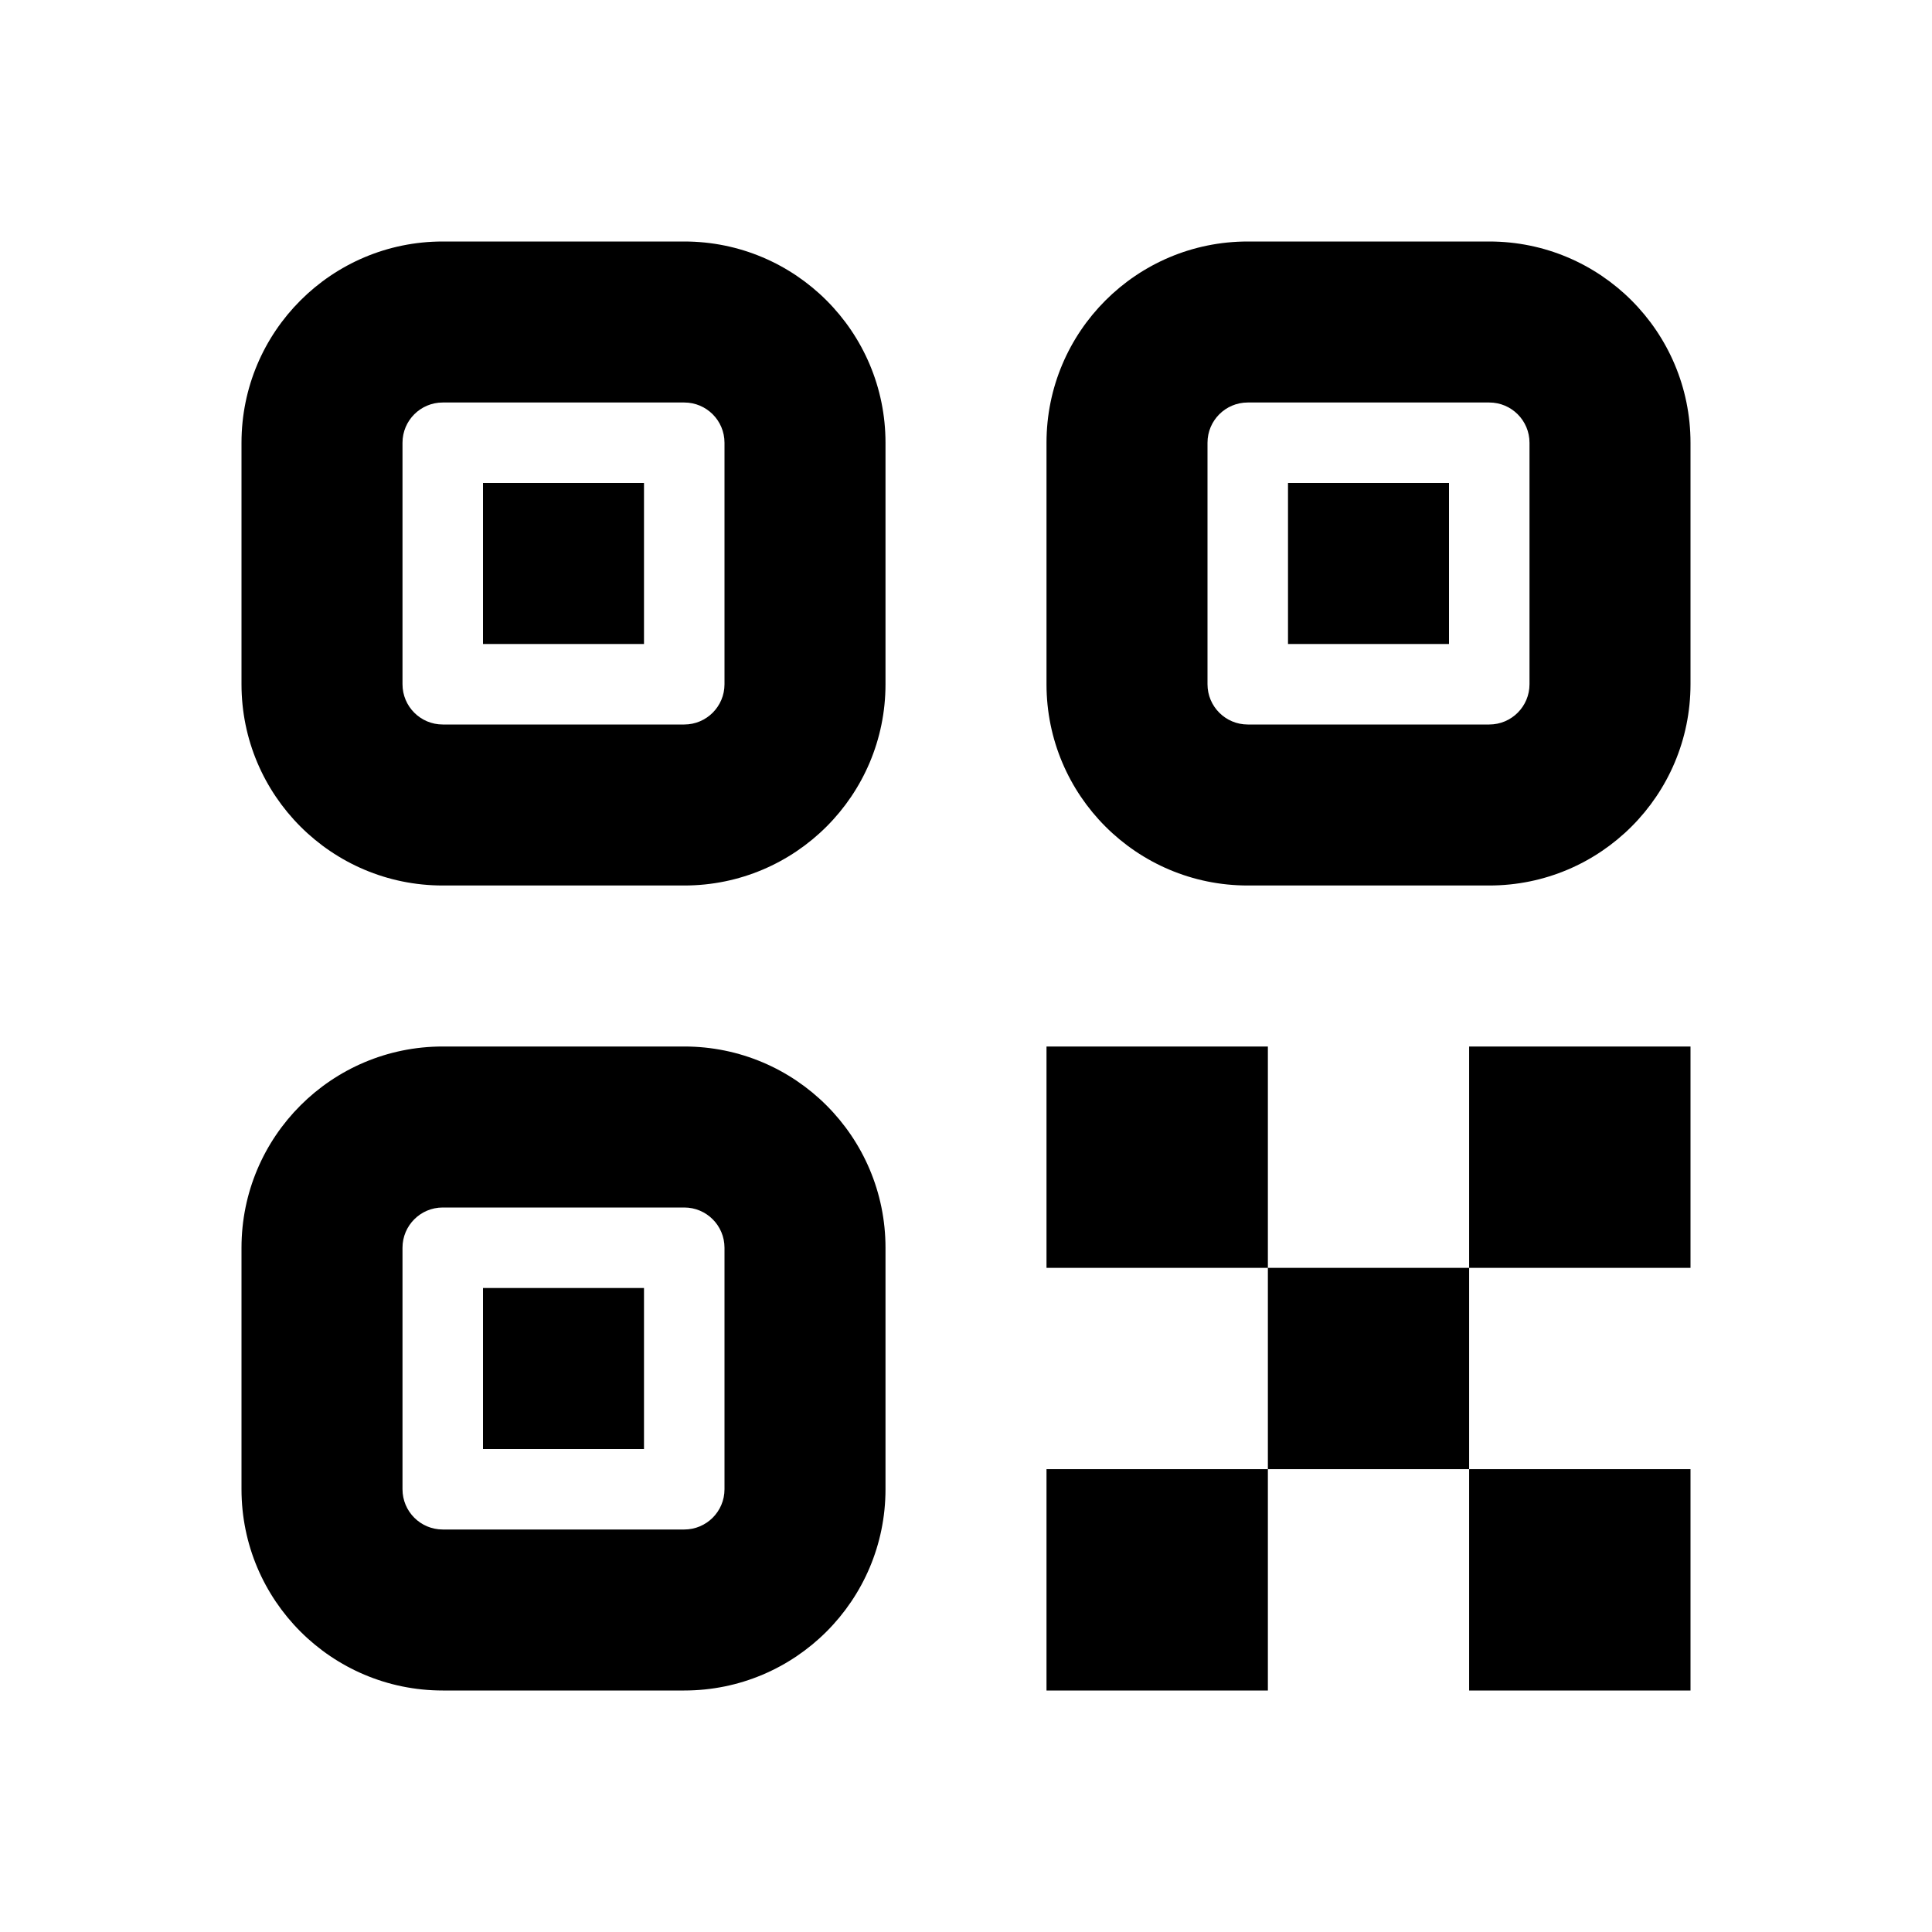
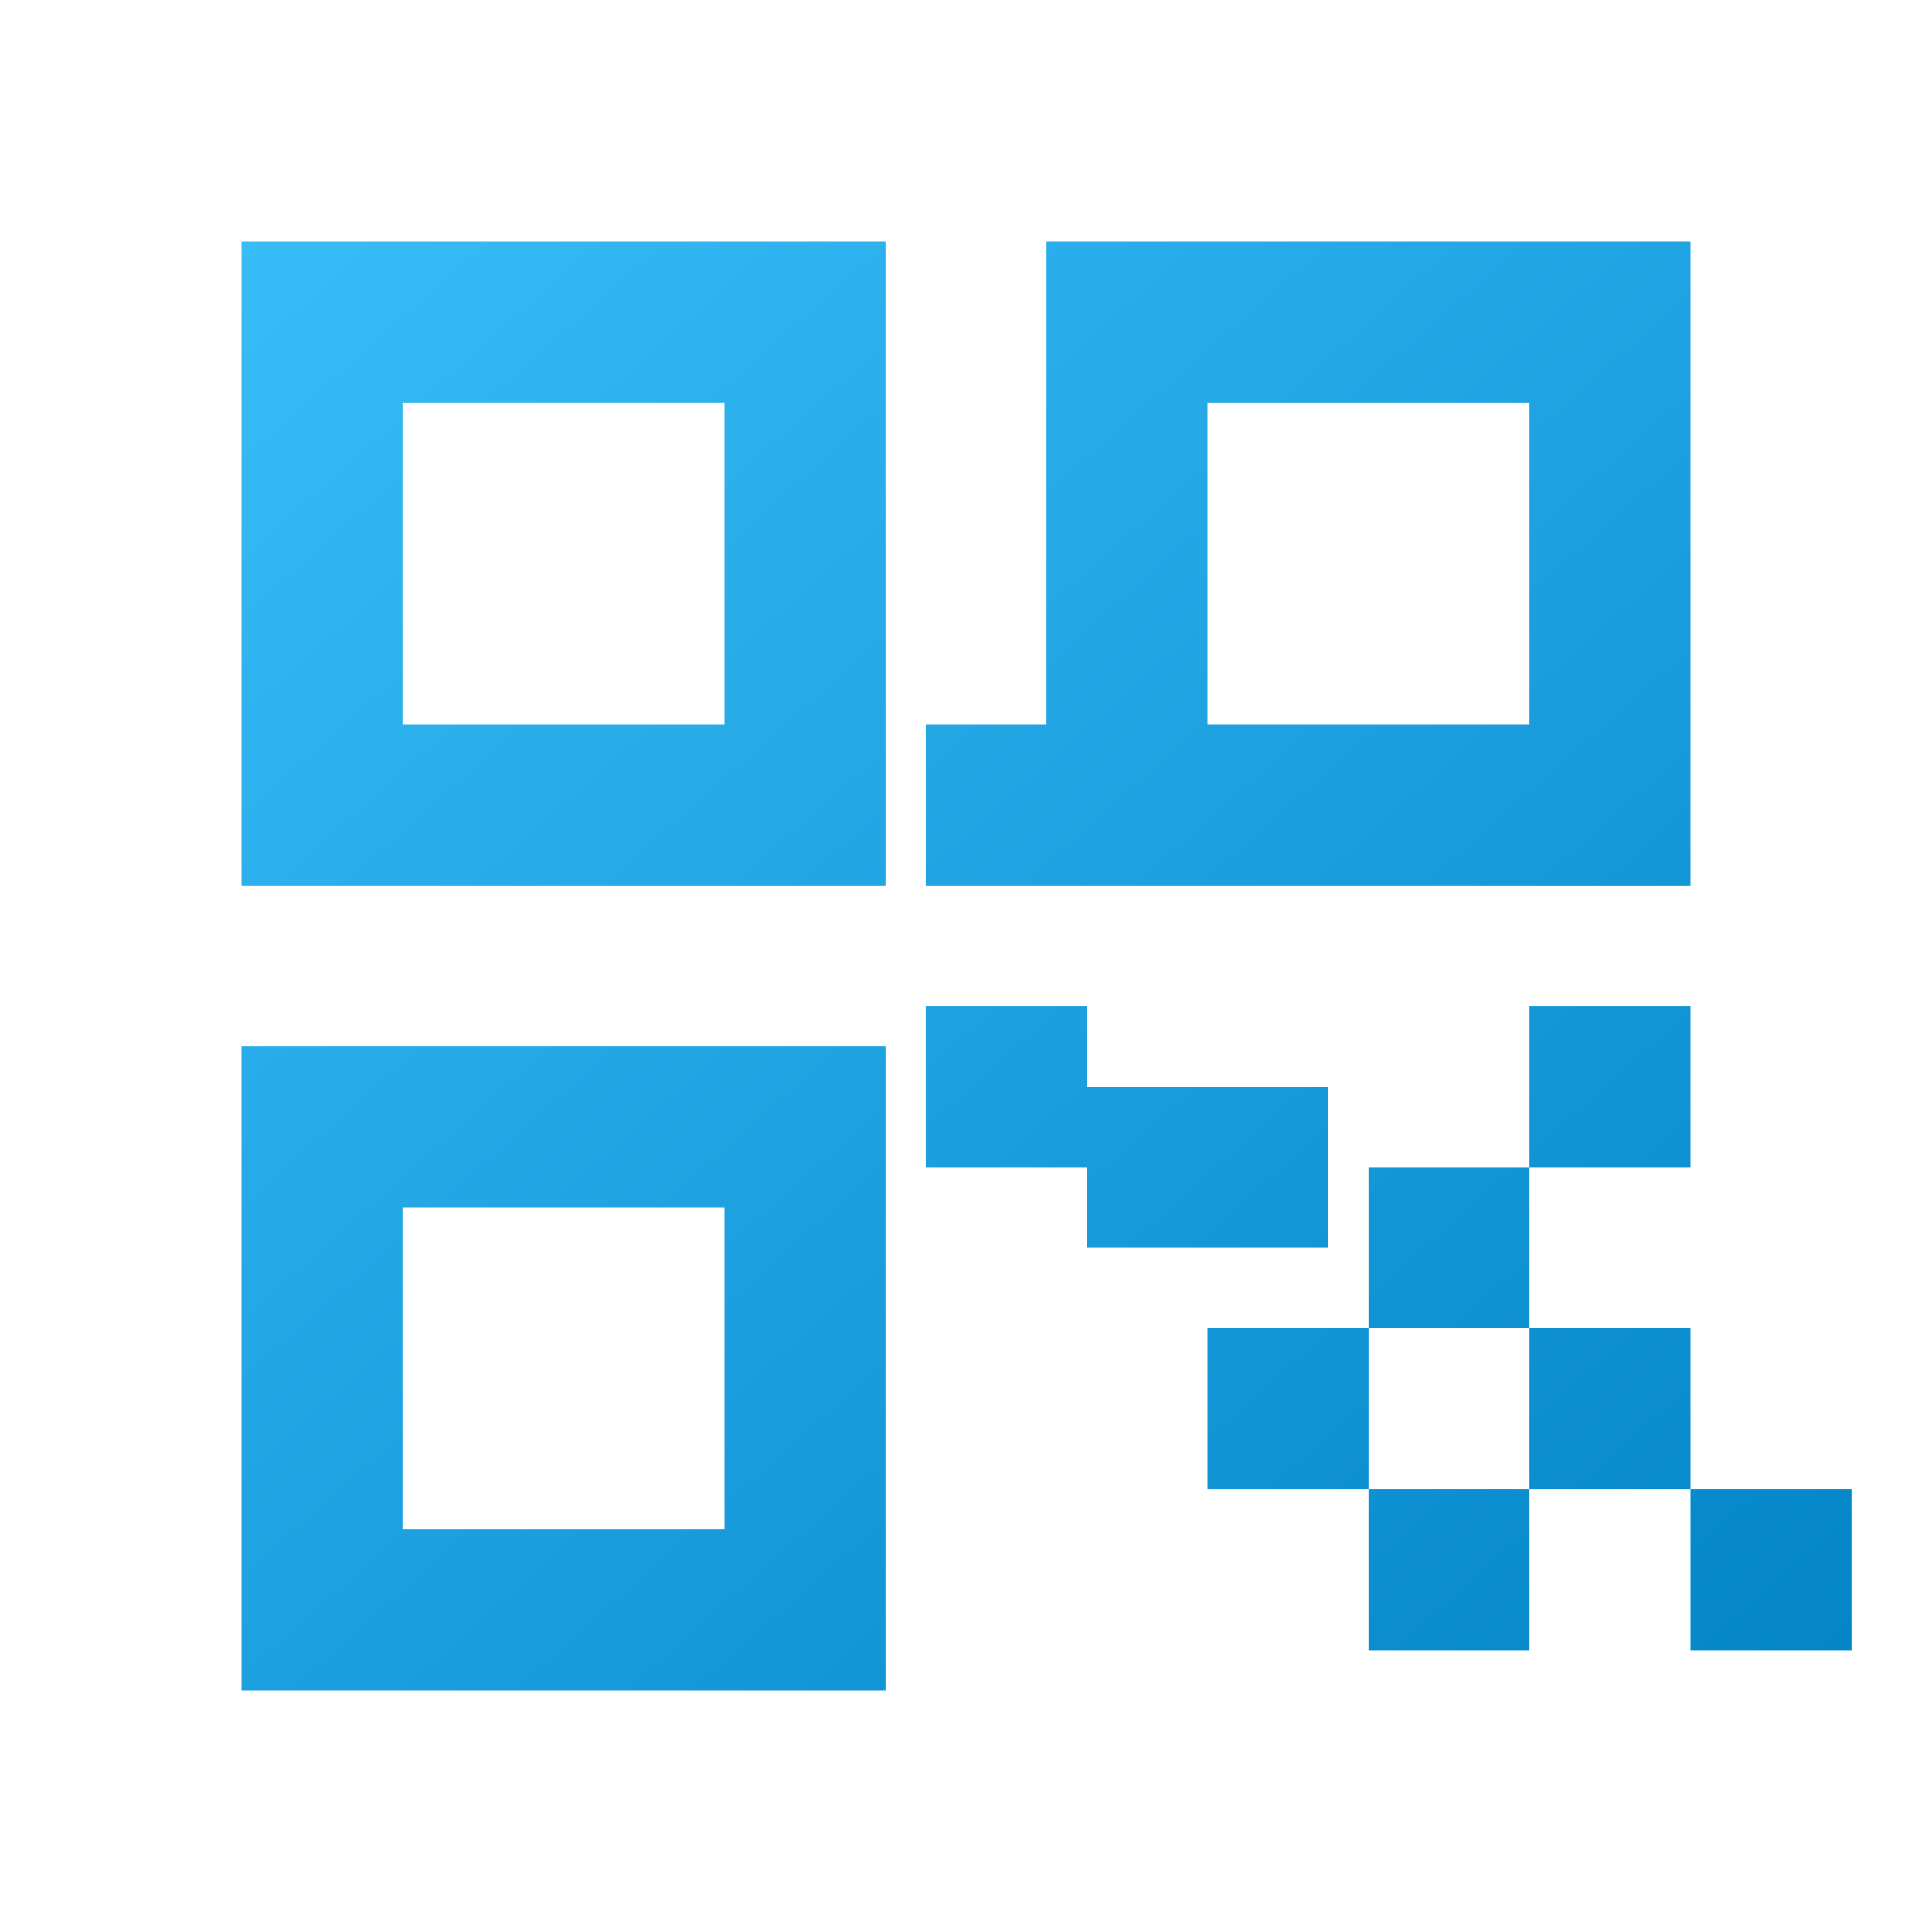
- <svg xmlns="http://www.w3.org/2000/svg" width="24" height="24" viewBox="0 0 24 24">
-   <path fill="currentColor" d="M8 6H6v2h2zm-5-.5A2.5 2.5 0 0 1 5.5 3h3A2.5 2.5 0 0 1 11 5.5v3A2.5 2.5 0 0 1 8.5 11h-3A2.5 2.5 0 0 1 3 8.5zM5.5 5a.5.5 0 0 0-.5.5v3a.5.5 0 0 0 .5.5h3a.5.5 0 0 0 .5-.5v-3a.5.5 0 0 0-.5-.5zM6 16h2v2H6zm-3-.5A2.5 2.5 0 0 1 5.5 13h3a2.5 2.5 0 0 1 2.5 2.5v3A2.5 2.5 0 0 1 8.5 21h-3A2.5 2.5 0 0 1 3 18.5zm2.5-.5a.5.5 0 0 0-.5.5v3a.5.5 0 0 0 .5.5h3a.5.5 0 0 0 .5-.5v-3a.5.5 0 0 0-.5-.5zM18 6h-2v2h2zm-2.5-3A2.5 2.5 0 0 0 13 5.5v3a2.5 2.5 0 0 0 2.5 2.5h3A2.5 2.5 0 0 0 21 8.5v-3A2.5 2.5 0 0 0 18.5 3zM15 5.5a.5.5 0 0 1 .5-.5h3a.5.5 0 0 1 .5.5v3a.5.5 0 0 1-.5.5h-3a.5.5 0 0 1-.5-.5zM13 13h2.75v2.75H13zm5.25 2.75h-2.5v2.5H13V21h2.75v-2.75h2.5V21H21v-2.75h-2.75zm0 0V13H21v2.75z" />
+ <svg xmlns="http://www.w3.org/2000/svg" viewBox="0 0 24 24" width="24" height="24">
+   <defs>
+     <linearGradient id="fl_qr" x1="0%" y1="0%" x2="100%" y2="100%">
+       <stop offset="0%" stop-color="#38bdf8" />
+       <stop offset="100%" stop-color="#0284c7" />
+     </linearGradient>
+   </defs>
+   <path fill="url(#fl_qr)" d="M3 11h8V3H3zm2-6h4v4H5zM3 21h8v-8H3zm2-6h4v4H5zm8-12v8h8V3zm6 6h-4V5h4zm-5.5 6.5h3v-2h-3v-2.5h2v-2h-2V9h-2v2h2v1.5h-2v2h2v1.5zm3.5 1h2v-2h-2zm-2 2h2v-2h-2zm4-4h2v-2h-2zm0 4h2v-2h-2zm-2 2h2v-2h-2zm4 0h2v-2h-2z" />
</svg>
